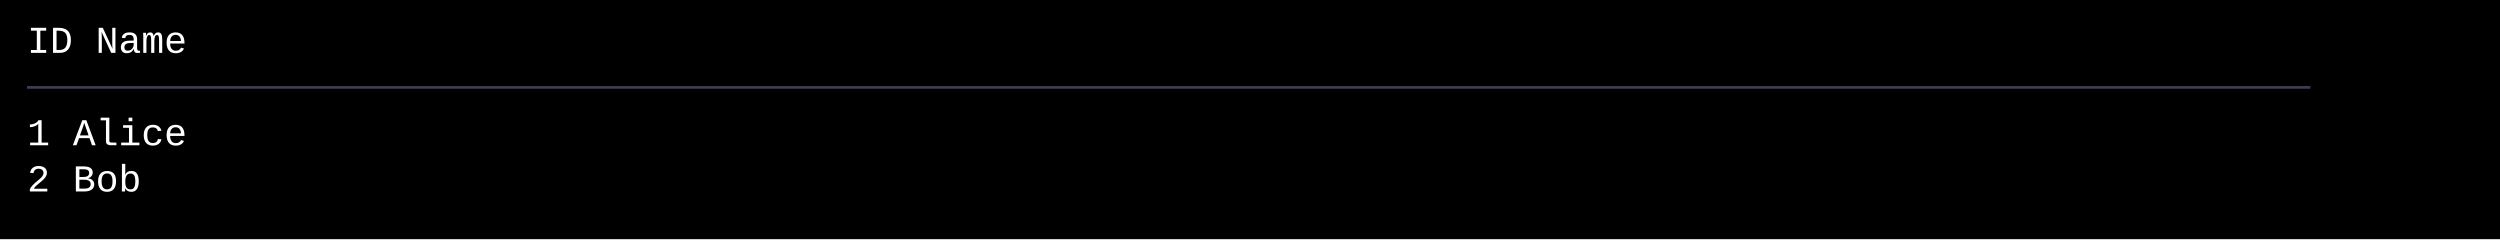
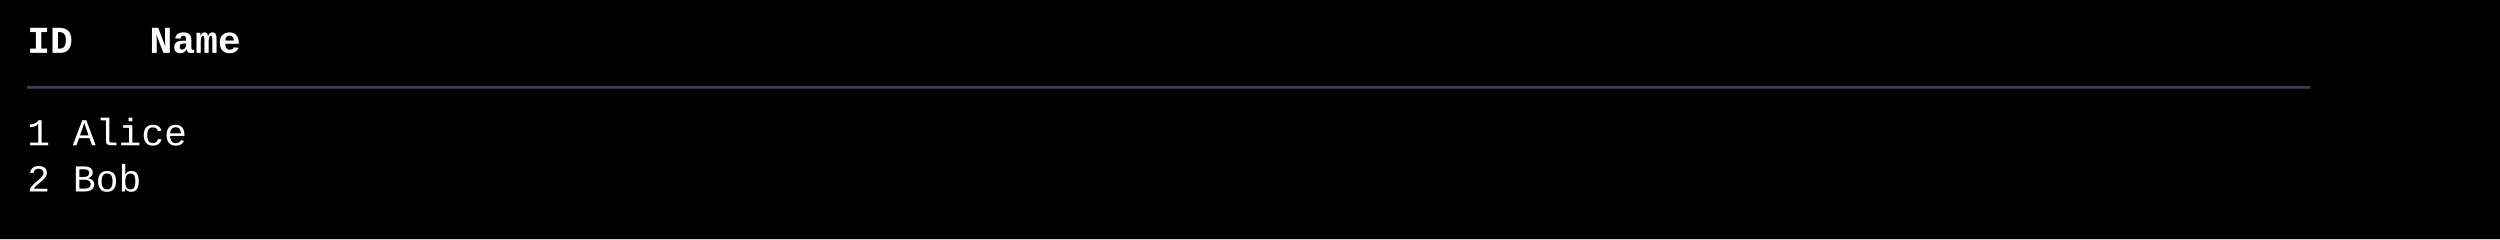
<svg xmlns="http://www.w3.org/2000/svg" width="920" height="88" viewBox="0 0 920 88">
  <style>
    text { font-family: Consolas, "Courier New", monospace; font-size: 14px; dominant-baseline: text-before-edge; white-space: pre; }
  </style>
  <rect width="920" height="88" fill="#000000" />
  <g transform="translate(10, 10)">
-     <text x="0" y="2" fill="#ffffff" textLength="900" lengthAdjust="spacingAndGlyphs">ID   Name                                                                                           </text>
+     <text x="0" y="2" fill="#ffffff" textLength="18" lengthAdjust="spacingAndGlyphs" font-weight="bold">ID</text>
+     <text x="45" y="2" fill="#ffffff" textLength="36" lengthAdjust="spacingAndGlyphs" font-weight="bold">Name</text>
    <text x="0" y="19" fill="#3d3f51" textLength="900" lengthAdjust="spacingAndGlyphs">────────────────────────────────────────────────────────────────────────────────────────────────────</text>
    <text x="0" y="36" fill="#ffffff" textLength="900" lengthAdjust="spacingAndGlyphs">1    Alice                                                                                          </text>
    <text x="0" y="53" fill="#ffffff" textLength="900" lengthAdjust="spacingAndGlyphs">2    Bob                                                                                            </text>
  </g>
</svg>
